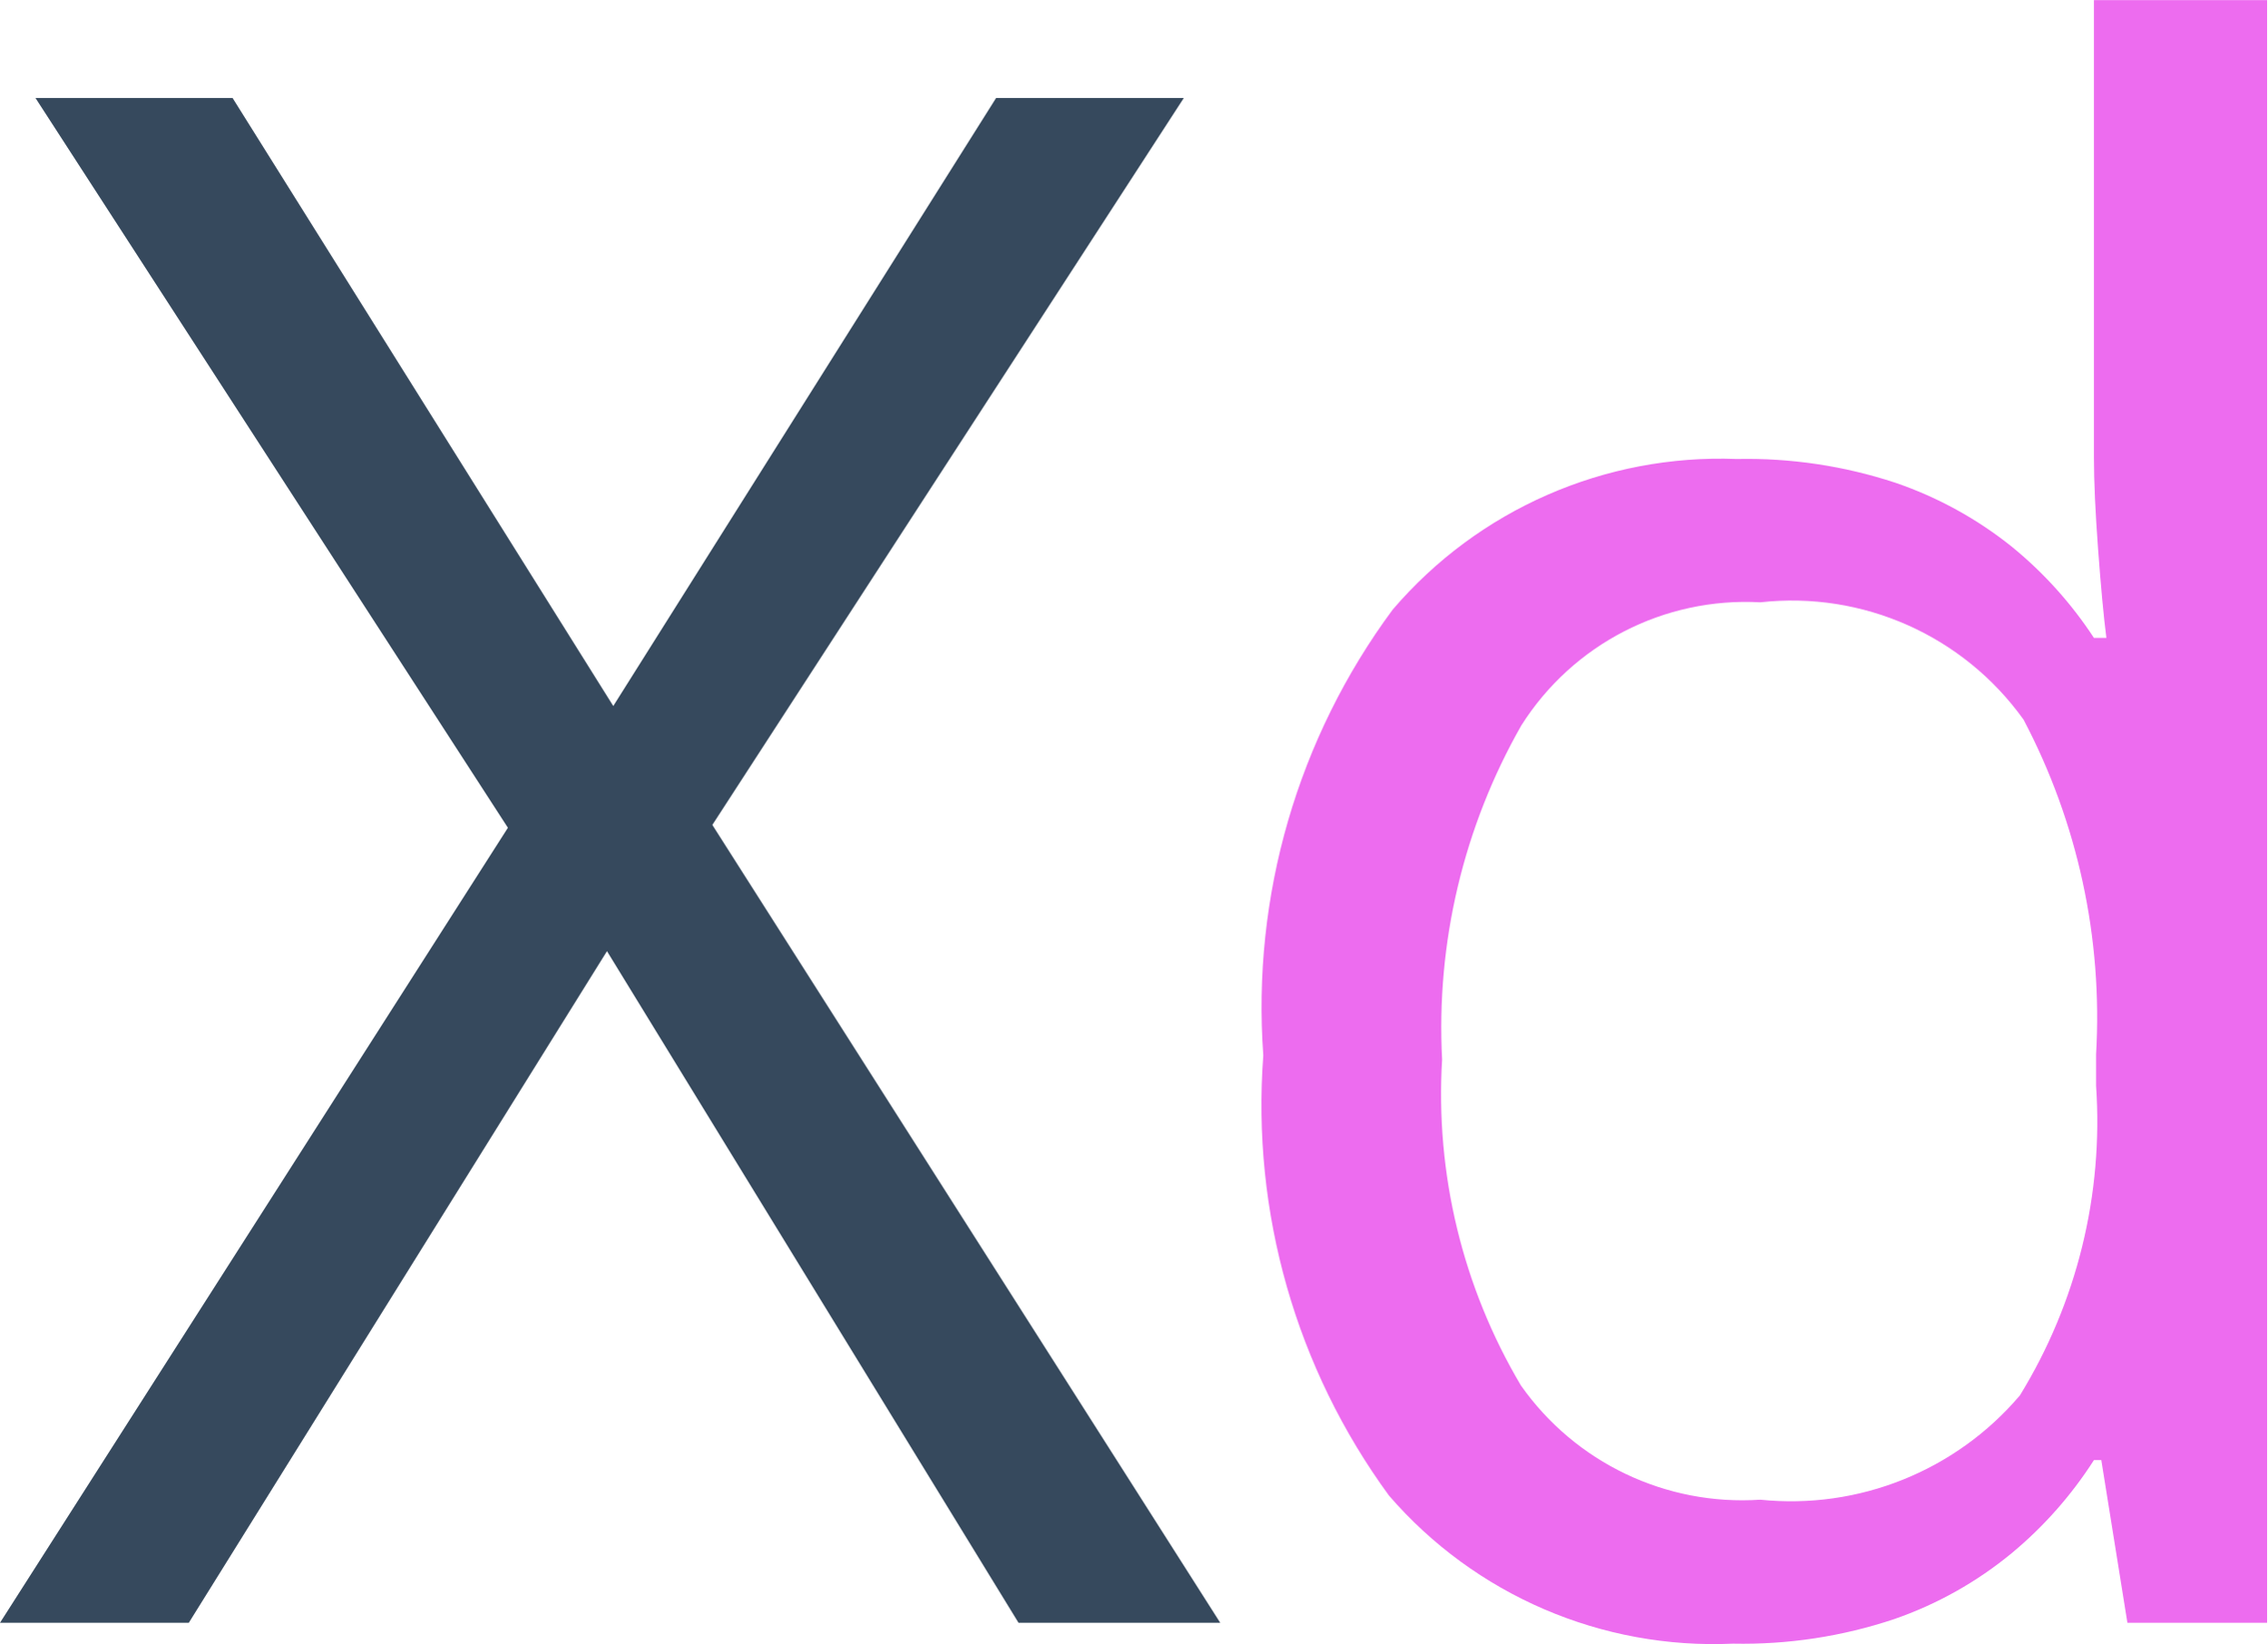
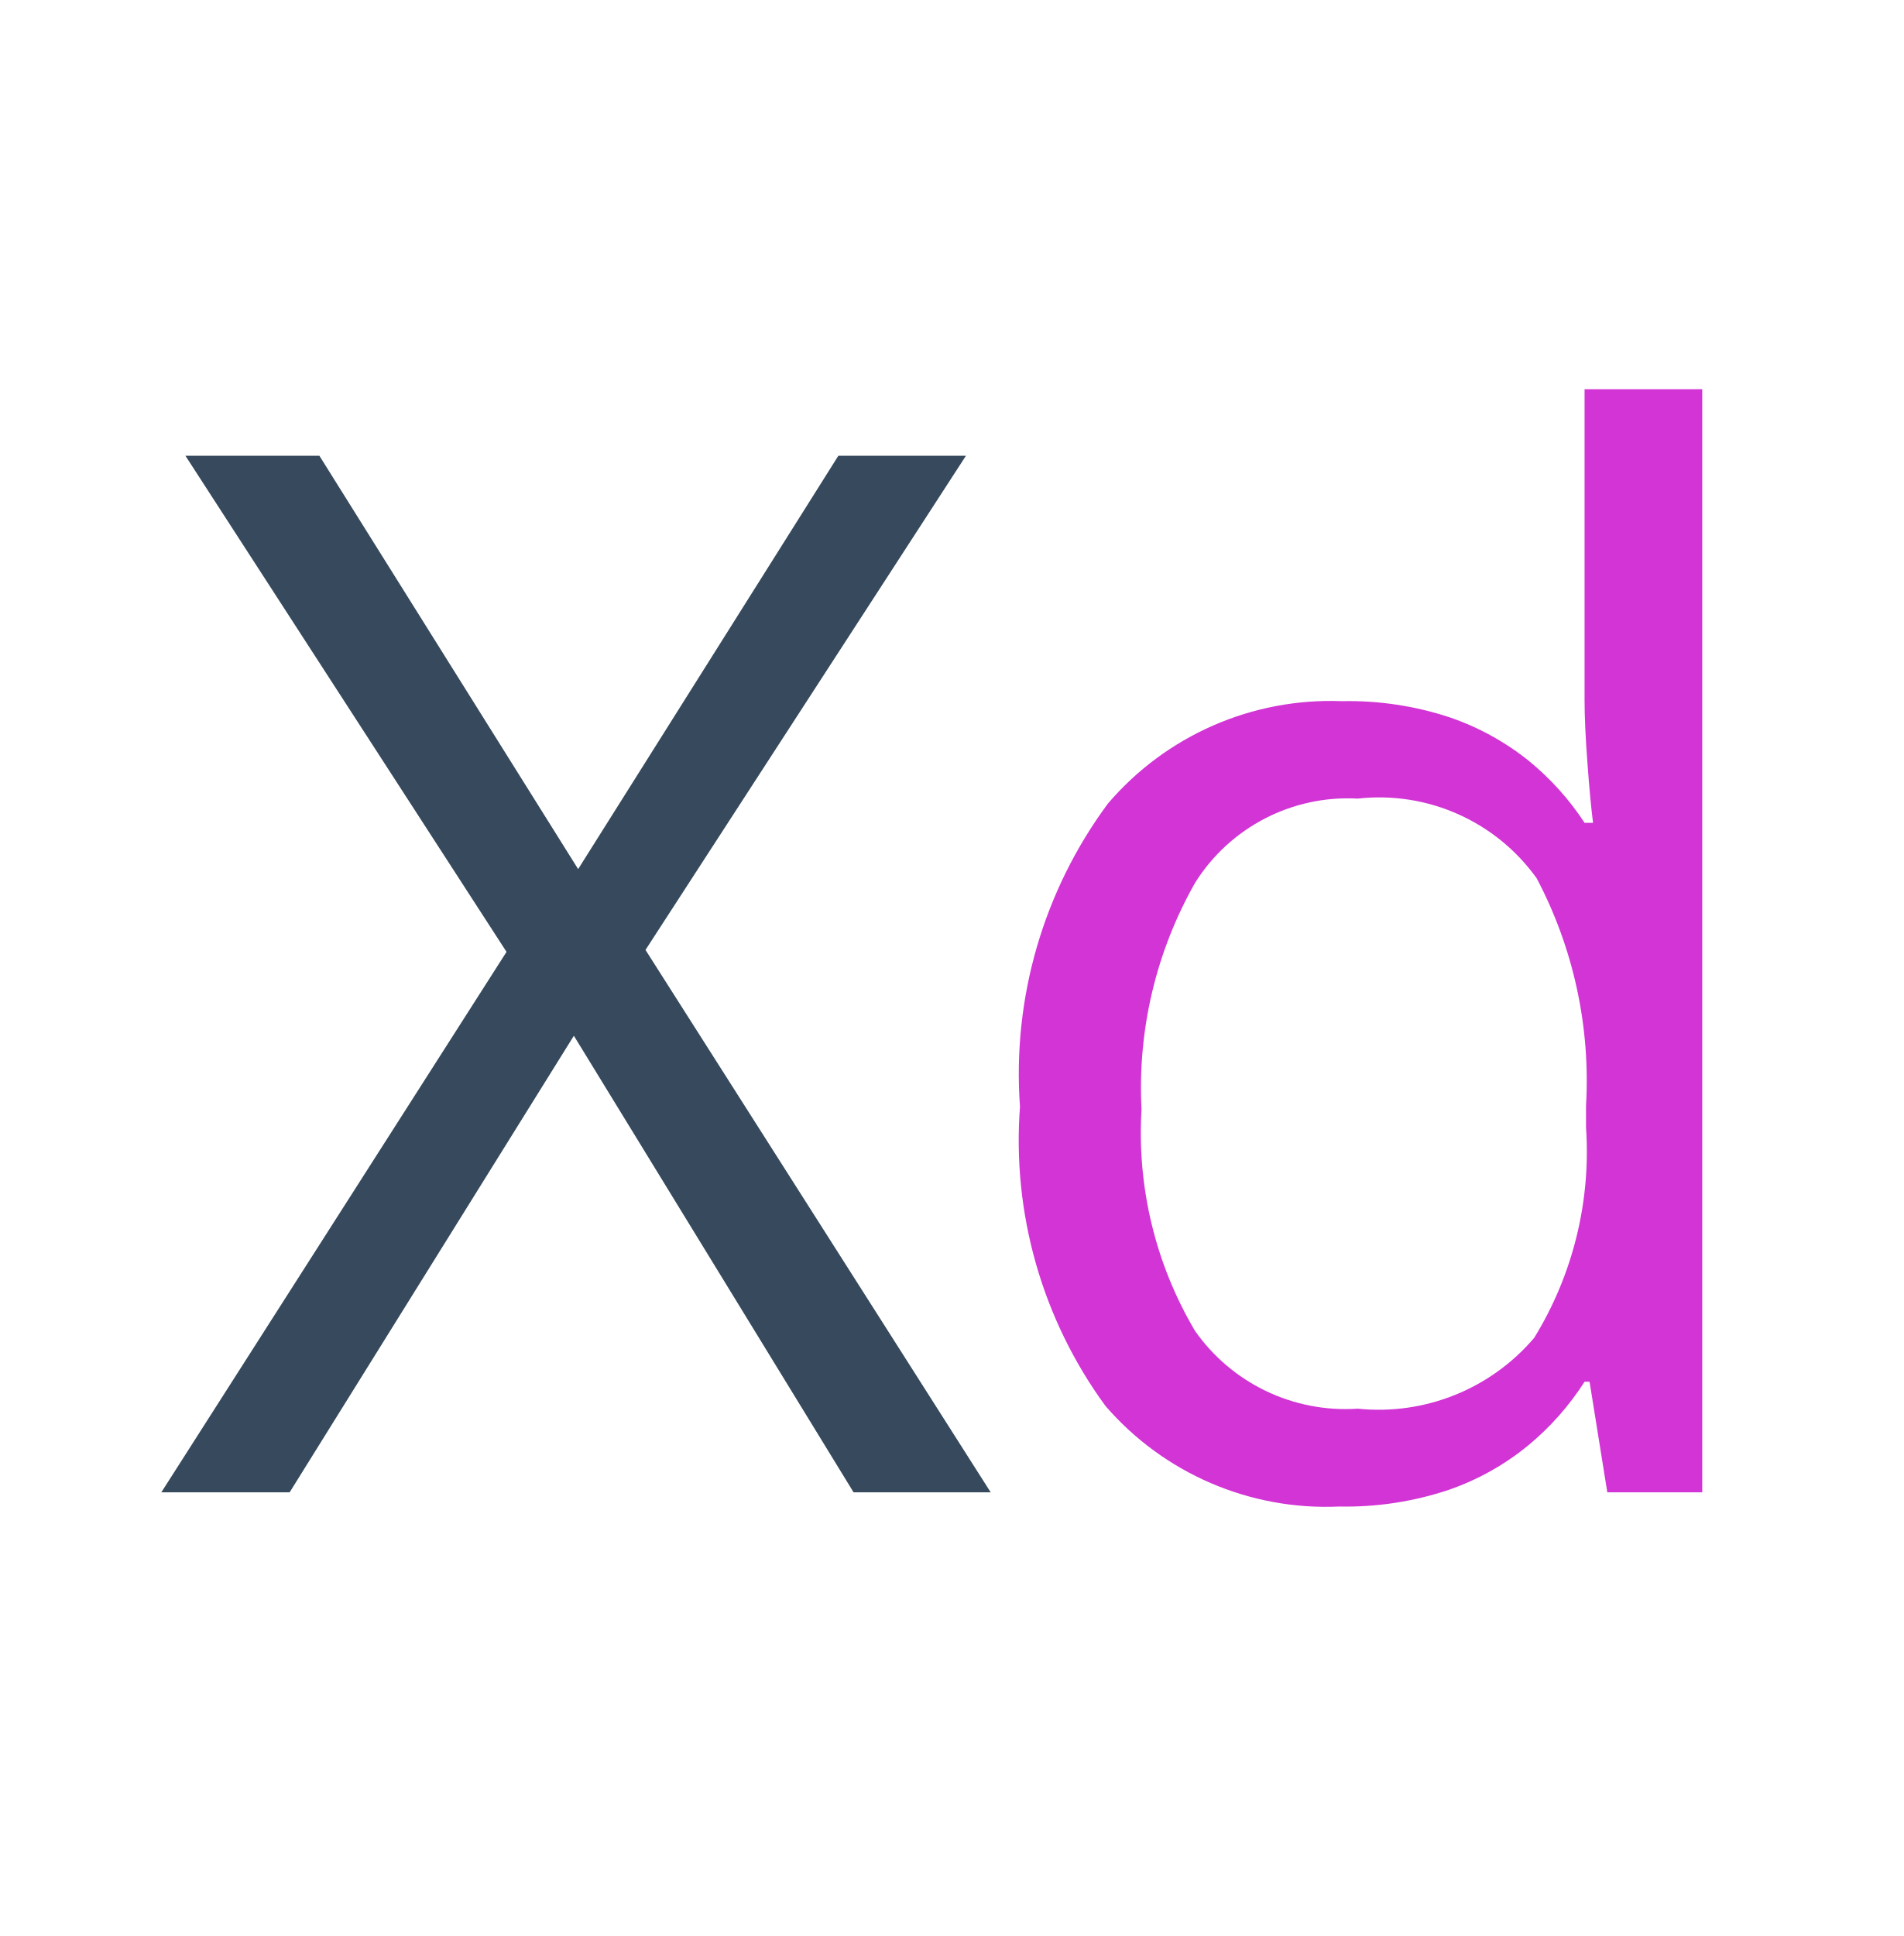
- <svg xmlns="http://www.w3.org/2000/svg" width="19.105" height="13.852" viewBox="0 0 19.105 13.852">
-   <g id="Group_320" data-name="Group 320" transform="translate(-247.854 -600.324)">
-     <path id="Path_190" data-name="Path 190" d="M5.137,0h-1.7L-.031-5.66-3.555,0H-5.146l4.28-6.7L-4.847-12.85h1.661L.022-7.726,3.248-12.85H4.83L.857-6.724Z" transform="translate(253 614)" fill="#36495d" />
-     <path id="Path_191" data-name="Path 191" d="M-.541.176a3.614,3.614,0,0,1-2.9-1.248A5.575,5.575,0,0,1-4.5-4.781a5.632,5.632,0,0,1,1.09-3.757,3.631,3.631,0,0,1,2.9-1.27,4,4,0,0,1,1.336.2,3.246,3.246,0,0,1,.984.541A3.381,3.381,0,0,1,2.5-8.3h.105q-.035-.272-.07-.747T2.5-9.817v-3.858H3.959V0H2.782l-.22-1.371H2.5a3.4,3.4,0,0,1-.69.782,3.2,3.2,0,0,1-.993.558A4.023,4.023,0,0,1-.541.176Zm.229-1.213a2.531,2.531,0,0,0,2.188-.879,4.409,4.409,0,0,0,.642-2.61V-4.79a5.38,5.38,0,0,0-.611-2.821A2.4,2.4,0,0,0-.312-8.6,2.236,2.236,0,0,0-2.325-7.563a5.144,5.144,0,0,0-.668,2.817A4.813,4.813,0,0,0-2.329-2,2.28,2.28,0,0,0-.312-1.037Z" transform="translate(263 614)" fill="#ed6cef" />
+ <svg xmlns="http://www.w3.org/2000/svg" width="23.6" height="24" viewBox="0 0 23.6 24">
+   <g transform="translate(-450 -61.5)">
+     <rect width="23.6" height="24" transform="translate(450 61.5)" fill="#f0f0f0" opacity="0" />
+     <path d="M5.137,0h-1.7L-.031-5.66-3.555,0H-5.146l4.28-6.7L-4.847-12.85h1.661L.022-7.726,3.248-12.85H4.83L.857-6.724Z" transform="translate(457.146 80)" fill="#36495d" />
+     <path d="M-.541.176a3.614,3.614,0,0,1-2.9-1.248A5.575,5.575,0,0,1-4.5-4.781a5.632,5.632,0,0,1,1.09-3.757,3.631,3.631,0,0,1,2.9-1.27,4,4,0,0,1,1.336.2,3.246,3.246,0,0,1,.984.541A3.381,3.381,0,0,1,2.5-8.3h.105q-.035-.272-.07-.747T2.5-9.817v-3.858H3.959V0H2.782l-.22-1.371H2.5a3.4,3.4,0,0,1-.69.782,3.2,3.2,0,0,1-.993.558A4.023,4.023,0,0,1-.541.176Zm.229-1.213a2.531,2.531,0,0,0,2.188-.879,4.409,4.409,0,0,0,.642-2.61V-4.79a5.38,5.38,0,0,0-.611-2.821A2.4,2.4,0,0,0-.312-8.6,2.236,2.236,0,0,0-2.325-7.563a5.144,5.144,0,0,0-.668,2.817A4.813,4.813,0,0,0-2.329-2,2.28,2.28,0,0,0-.312-1.037Z" transform="translate(467.146 80)" fill="#d234d5" />
  </g>
</svg>
